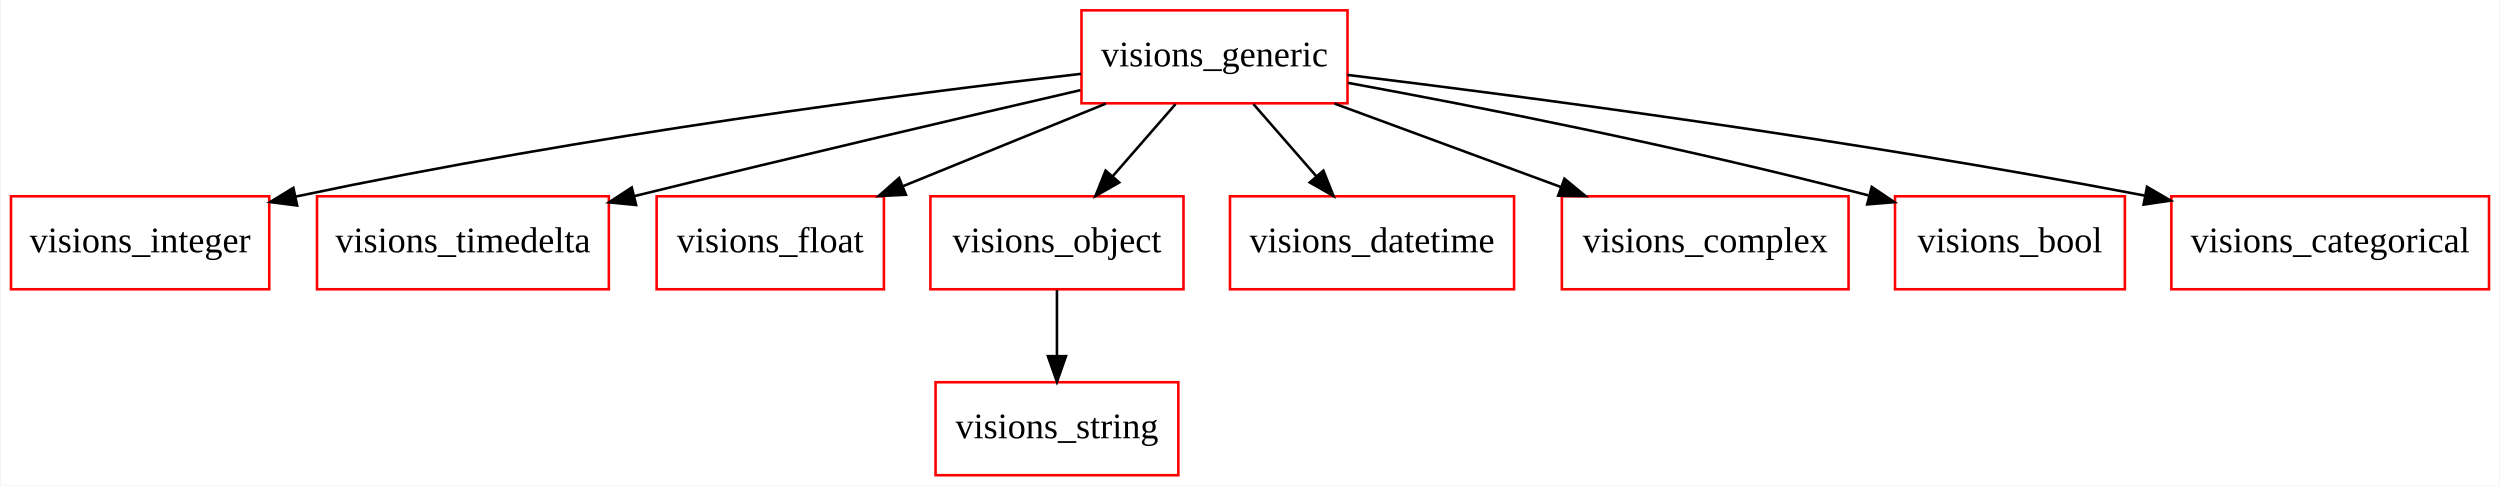
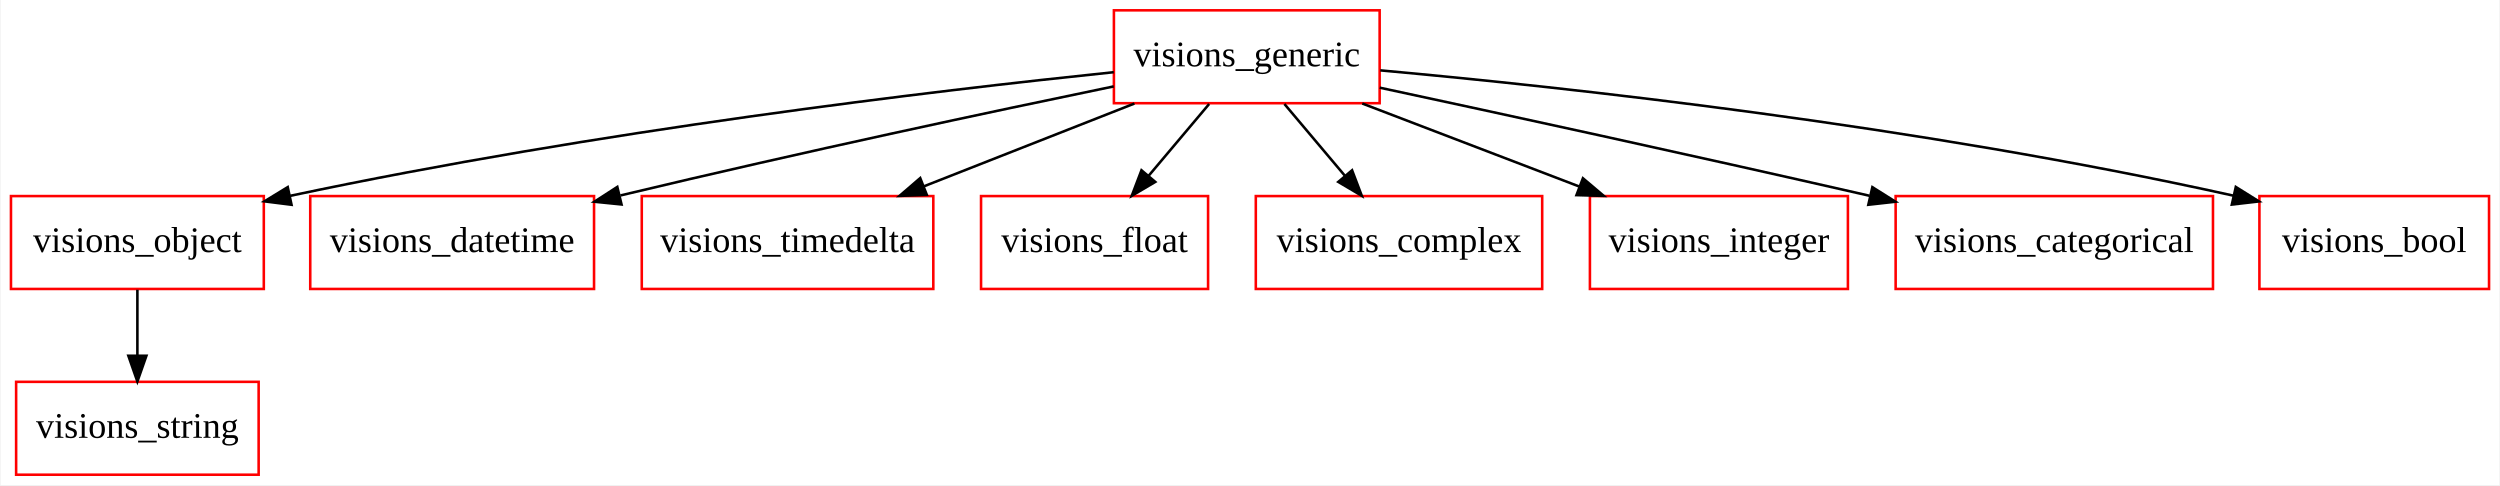
- <svg xmlns="http://www.w3.org/2000/svg" width="968pt" height="188pt" viewBox="0.00 0.00 967.50 188.00">
+ <svg xmlns="http://www.w3.org/2000/svg" width="969pt" height="188pt" viewBox="0.00 0.00 968.50 188.00">
  <g id="graph0" class="graph" transform="scale(1 1) rotate(0) translate(4 184)">
-     <polygon fill="white" stroke="none" points="-4,4 -4,-184 963.5,-184 963.5,4 -4,4" />
+     <polygon fill="white" stroke="none" points="-4,4 -4,-184 964.5,-184 964.5,4 -4,4" />
    <g id="node1" class="node">
-       <polygon fill="none" stroke="red" points="100,-108 0,-108 0,-72 100,-72 100,-108" />
-       <text text-anchor="middle" x="50" y="-86.3" font-family="Times New Roman,serif" font-size="14.00">visions_integer</text>
+       <polygon fill="none" stroke="red" points="98,-108 0,-108 0,-72 98,-72 98,-108" />
+       <text text-anchor="middle" x="49" y="-86.3" font-family="Times New Roman,serif" font-size="14.00">visions_object</text>
+     </g>
+     <g id="node5" class="node">
+       <polygon fill="none" stroke="red" points="96,-36 2,-36 2,-0 96,-0 96,-36" />
+       <text text-anchor="middle" x="49" y="-14.3" font-family="Times New Roman,serif" font-size="14.00">visions_string</text>
+     </g>
+     <g id="edge1" class="edge">
+       <path fill="none" stroke="black" d="M49,-71.697C49,-63.983 49,-54.712 49,-46.112" />
+       <polygon fill="black" stroke="black" points="52.5,-46.104 49,-36.104 45.5,-46.104 52.5,-46.104" />
    </g>
    <g id="node2" class="node">
-       <polygon fill="none" stroke="red" points="231.5,-108 118.5,-108 118.5,-72 231.5,-72 231.5,-108" />
-       <text text-anchor="middle" x="175" y="-86.3" font-family="Times New Roman,serif" font-size="14.00">visions_timedelta</text>
+       <polygon fill="none" stroke="red" points="226,-108 116,-108 116,-72 226,-72 226,-108" />
+       <text text-anchor="middle" x="171" y="-86.3" font-family="Times New Roman,serif" font-size="14.00">visions_datetime</text>
    </g>
    <g id="node3" class="node">
-       <polygon fill="none" stroke="red" points="452,-36 358,-36 358,-0 452,-0 452,-36" />
-       <text text-anchor="middle" x="405" y="-14.3" font-family="Times New Roman,serif" font-size="14.00">visions_string</text>
+       <polygon fill="none" stroke="red" points="357.5,-108 244.5,-108 244.5,-72 357.5,-72 357.5,-108" />
+       <text text-anchor="middle" x="301" y="-86.3" font-family="Times New Roman,serif" font-size="14.00">visions_timedelta</text>
    </g>
    <g id="node4" class="node">
-       <polygon fill="none" stroke="red" points="517.5,-180 414.5,-180 414.5,-144 517.5,-144 517.5,-180" />
-       <text text-anchor="middle" x="466" y="-158.3" font-family="Times New Roman,serif" font-size="14.00">visions_generic</text>
-     </g>
-     <g id="edge1" class="edge">
-       <path fill="none" stroke="black" d="M414.337,-155.417C346.707,-147.643 224.387,-131.988 110.254,-107.886" />
-       <polygon fill="black" stroke="black" points="110.808,-104.425 100.297,-105.757 109.344,-111.27 110.808,-104.425" />
+       <polygon fill="none" stroke="red" points="530.5,-180 427.5,-180 427.5,-144 530.5,-144 530.5,-180" />
+       <text text-anchor="middle" x="479" y="-158.3" font-family="Times New Roman,serif" font-size="14.00">visions_generic</text>
    </g>
    <g id="edge2" class="edge">
-       <path fill="none" stroke="black" d="M414.094,-149.095C370.672,-139.063 306.835,-124.146 241.566,-108.114" />
-       <polygon fill="black" stroke="black" points="242.053,-104.629 231.506,-105.637 240.379,-111.426 242.053,-104.629" />
-     </g>
-     <g id="node5" class="node">
-       <polygon fill="none" stroke="red" points="338,-108 250,-108 250,-72 338,-72 338,-108" />
-       <text text-anchor="middle" x="294" y="-86.3" font-family="Times New Roman,serif" font-size="14.00">visions_float</text>
+       <path fill="none" stroke="black" d="M427.439,-156.021C357.216,-148.719 227.508,-133.383 108.267,-108.109" />
+       <polygon fill="black" stroke="black" points="108.749,-104.633 98.237,-105.954 107.279,-111.477 108.749,-104.633" />
    </g>
    <g id="edge3" class="edge">
-       <path fill="none" stroke="black" d="M423.924,-143.876C400.202,-134.222 370.384,-122.087 345.299,-111.878" />
-       <polygon fill="black" stroke="black" points="346.521,-108.596 335.939,-108.068 343.882,-115.08 346.521,-108.596" />
+       <path fill="none" stroke="black" d="M427.434,-150.514C380.165,-140.74 308.003,-125.417 236.238,-108.247" />
+       <polygon fill="black" stroke="black" points="236.659,-104.748 226.117,-105.812 235.021,-111.554 236.659,-104.748" />
+     </g>
+     <g id="edge4" class="edge">
+       <path fill="none" stroke="black" d="M435.456,-143.876C410.798,-134.179 379.777,-121.98 353.746,-111.743" />
+       <polygon fill="black" stroke="black" points="354.989,-108.471 344.402,-108.068 352.428,-114.985 354.989,-108.471" />
    </g>
    <g id="node6" class="node">
-       <polygon fill="none" stroke="red" points="454,-108 356,-108 356,-72 454,-72 454,-108" />
-       <text text-anchor="middle" x="405" y="-86.3" font-family="Times New Roman,serif" font-size="14.00">visions_object</text>
+       <polygon fill="none" stroke="red" points="464,-108 376,-108 376,-72 464,-72 464,-108" />
+       <text text-anchor="middle" x="420" y="-86.3" font-family="Times New Roman,serif" font-size="14.00">visions_float</text>
    </g>
-     <g id="edge4" class="edge">
-       <path fill="none" stroke="black" d="M450.921,-143.697C443.608,-135.305 434.69,-125.07 426.665,-115.861" />
-       <polygon fill="black" stroke="black" points="429.114,-113.344 419.905,-108.104 423.836,-117.943 429.114,-113.344" />
+     <g id="edge5" class="edge">
+       <path fill="none" stroke="black" d="M464.416,-143.697C457.342,-135.305 448.717,-125.07 440.955,-115.861" />
+       <polygon fill="black" stroke="black" points="443.537,-113.495 434.417,-108.104 438.185,-118.006 443.537,-113.495" />
    </g>
    <g id="node7" class="node">
-       <polygon fill="none" stroke="red" points="582,-108 472,-108 472,-72 582,-72 582,-108" />
-       <text text-anchor="middle" x="527" y="-86.3" font-family="Times New Roman,serif" font-size="14.00">visions_datetime</text>
+       <polygon fill="none" stroke="red" points="593.5,-108 482.5,-108 482.5,-72 593.5,-72 593.5,-108" />
+       <text text-anchor="middle" x="538" y="-86.3" font-family="Times New Roman,serif" font-size="14.00">visions_complex</text>
    </g>
-     <g id="edge5" class="edge">
-       <path fill="none" stroke="black" d="M481.079,-143.697C488.392,-135.305 497.31,-125.07 505.335,-115.861" />
-       <polygon fill="black" stroke="black" points="508.164,-117.943 512.095,-108.104 502.886,-113.344 508.164,-117.943" />
+     <g id="edge6" class="edge">
+       <path fill="none" stroke="black" d="M493.584,-143.697C500.658,-135.305 509.283,-125.07 517.045,-115.861" />
+       <polygon fill="black" stroke="black" points="519.815,-118.006 523.583,-108.104 514.463,-113.495 519.815,-118.006" />
    </g>
    <g id="node8" class="node">
-       <polygon fill="none" stroke="red" points="711.5,-108 600.5,-108 600.5,-72 711.5,-72 711.5,-108" />
-       <text text-anchor="middle" x="656" y="-86.3" font-family="Times New Roman,serif" font-size="14.00">visions_complex</text>
+       <polygon fill="none" stroke="red" points="712,-108 612,-108 612,-72 712,-72 712,-108" />
+       <text text-anchor="middle" x="662" y="-86.3" font-family="Times New Roman,serif" font-size="14.00">visions_integer</text>
    </g>
-     <g id="edge6" class="edge">
-       <path fill="none" stroke="black" d="M512.479,-143.876C538.915,-134.137 572.203,-121.872 600.064,-111.608" />
-       <polygon fill="black" stroke="black" points="601.498,-114.81 609.672,-108.068 599.078,-108.241 601.498,-114.81" />
+     <g id="edge7" class="edge">
+       <path fill="none" stroke="black" d="M523.767,-143.876C549.118,-134.179 581.011,-121.98 607.773,-111.743" />
+       <polygon fill="black" stroke="black" points="609.289,-114.91 617.379,-108.068 606.788,-108.372 609.289,-114.91" />
    </g>
    <g id="node9" class="node">
-       <polygon fill="none" stroke="red" points="818.5,-108 729.5,-108 729.5,-72 818.5,-72 818.5,-108" />
-       <text text-anchor="middle" x="774" y="-86.3" font-family="Times New Roman,serif" font-size="14.00">visions_bool</text>
+       <polygon fill="none" stroke="red" points="853.5,-108 730.5,-108 730.5,-72 853.5,-72 853.5,-108" />
+       <text text-anchor="middle" x="792" y="-86.3" font-family="Times New Roman,serif" font-size="14.00">visions_categorical</text>
    </g>
-     <g id="edge7" class="edge">
-       <path fill="none" stroke="black" d="M517.656,-151.919C567.21,-142.837 644.283,-127.745 719.203,-108.349" />
-       <polygon fill="black" stroke="black" points="720.491,-111.63 729.278,-105.711 718.718,-104.858 720.491,-111.63" />
+     <g id="edge8" class="edge">
+       <path fill="none" stroke="black" d="M530.522,-150.019C577.356,-139.969 648.632,-124.504 720.327,-108.132" />
+       <polygon fill="black" stroke="black" points="721.477,-111.459 730.444,-105.816 719.915,-104.636 721.477,-111.459" />
    </g>
    <g id="node10" class="node">
-       <polygon fill="none" stroke="red" points="959.5,-108 836.5,-108 836.5,-72 959.5,-72 959.5,-108" />
-       <text text-anchor="middle" x="898" y="-86.3" font-family="Times New Roman,serif" font-size="14.00">visions_categorical</text>
-     </g>
-     <g id="edge8" class="edge">
-       <path fill="none" stroke="black" d="M517.509,-154.988C585.947,-146.661 710.779,-130.302 826.168,-108.271" />
-       <polygon fill="black" stroke="black" points="827.076,-111.661 836.232,-106.33 825.75,-104.787 827.076,-111.661" />
+       <polygon fill="none" stroke="red" points="960.5,-108 871.5,-108 871.5,-72 960.5,-72 960.5,-108" />
+       <text text-anchor="middle" x="916" y="-86.3" font-family="Times New Roman,serif" font-size="14.00">visions_bool</text>
    </g>
    <g id="edge9" class="edge">
-       <path fill="none" stroke="black" d="M405,-71.697C405,-63.983 405,-54.712 405,-46.112" />
-       <polygon fill="black" stroke="black" points="408.5,-46.104 405,-36.104 401.5,-46.104 408.5,-46.104" />
+       <path fill="none" stroke="black" d="M530.753,-156.727C603.036,-150.129 738.329,-135.493 861.364,-108.176" />
+       <polygon fill="black" stroke="black" points="862.346,-111.542 871.332,-105.928 860.807,-104.713 862.346,-111.542" />
    </g>
  </g>
</svg>
